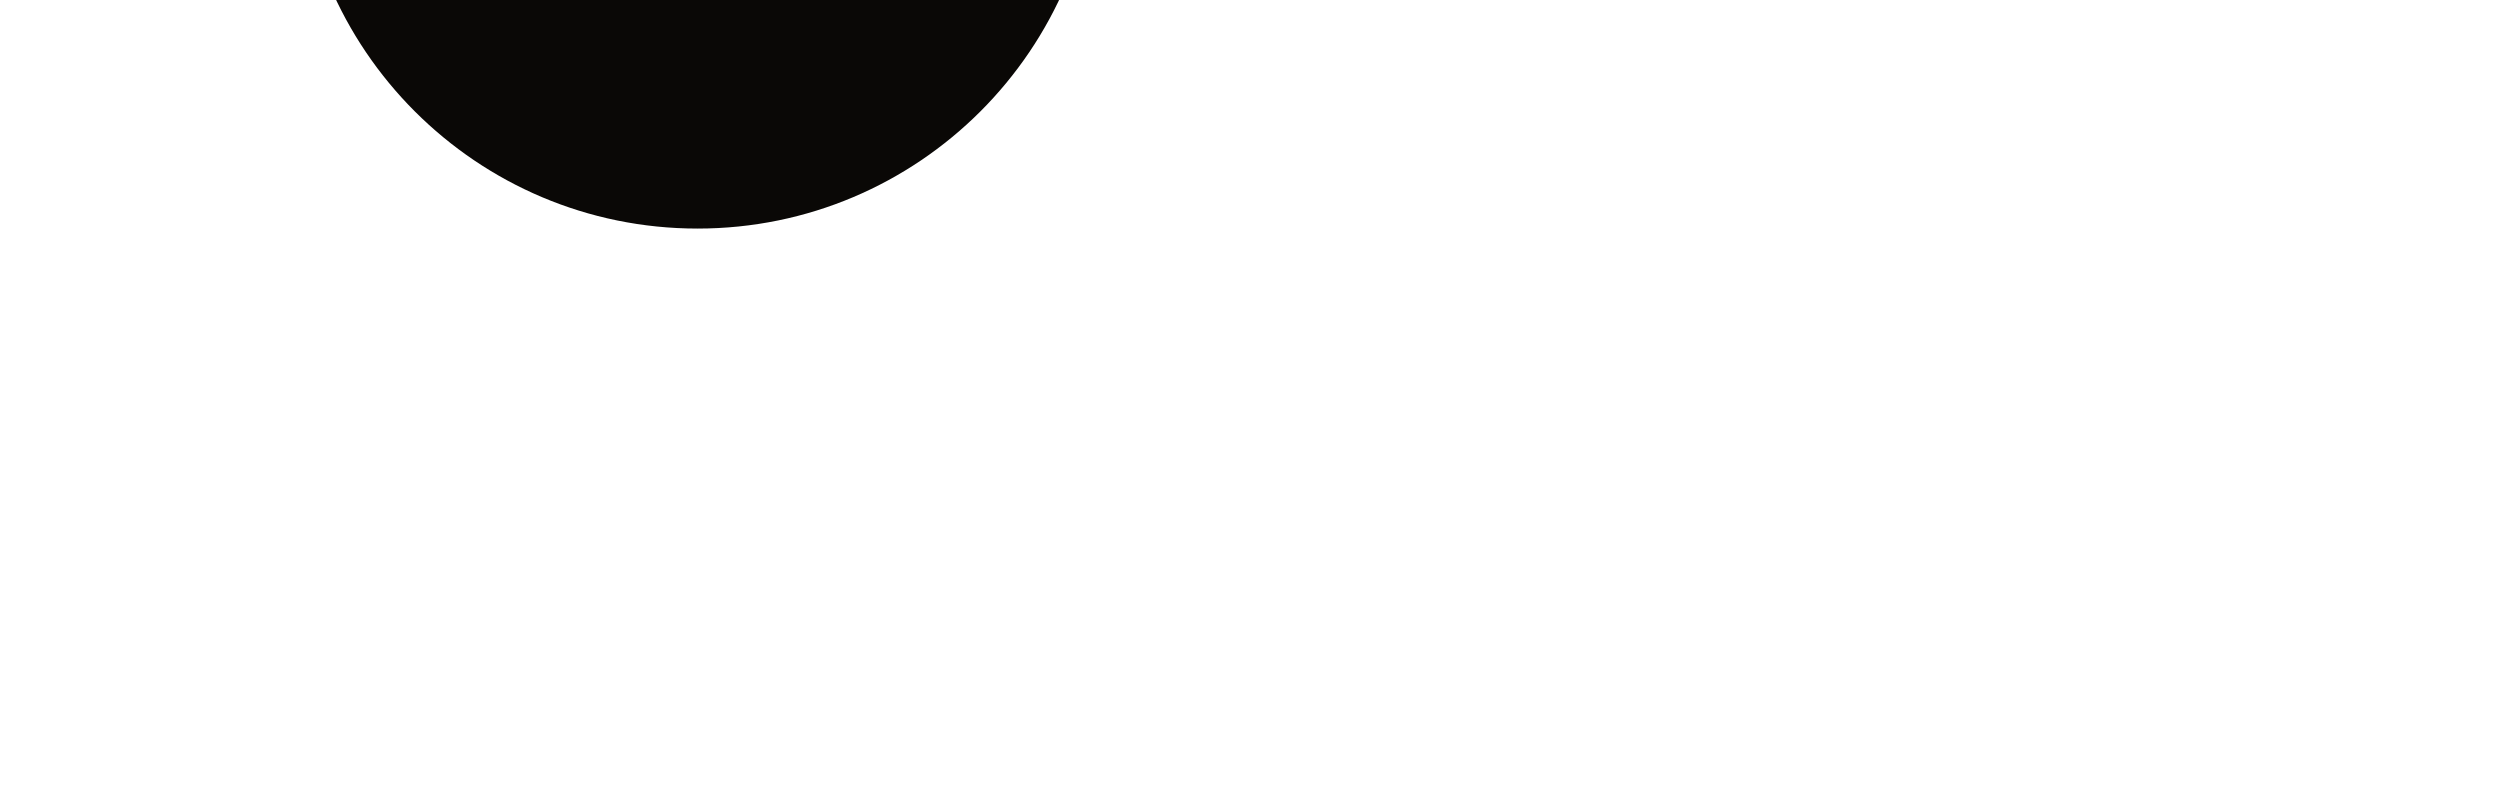
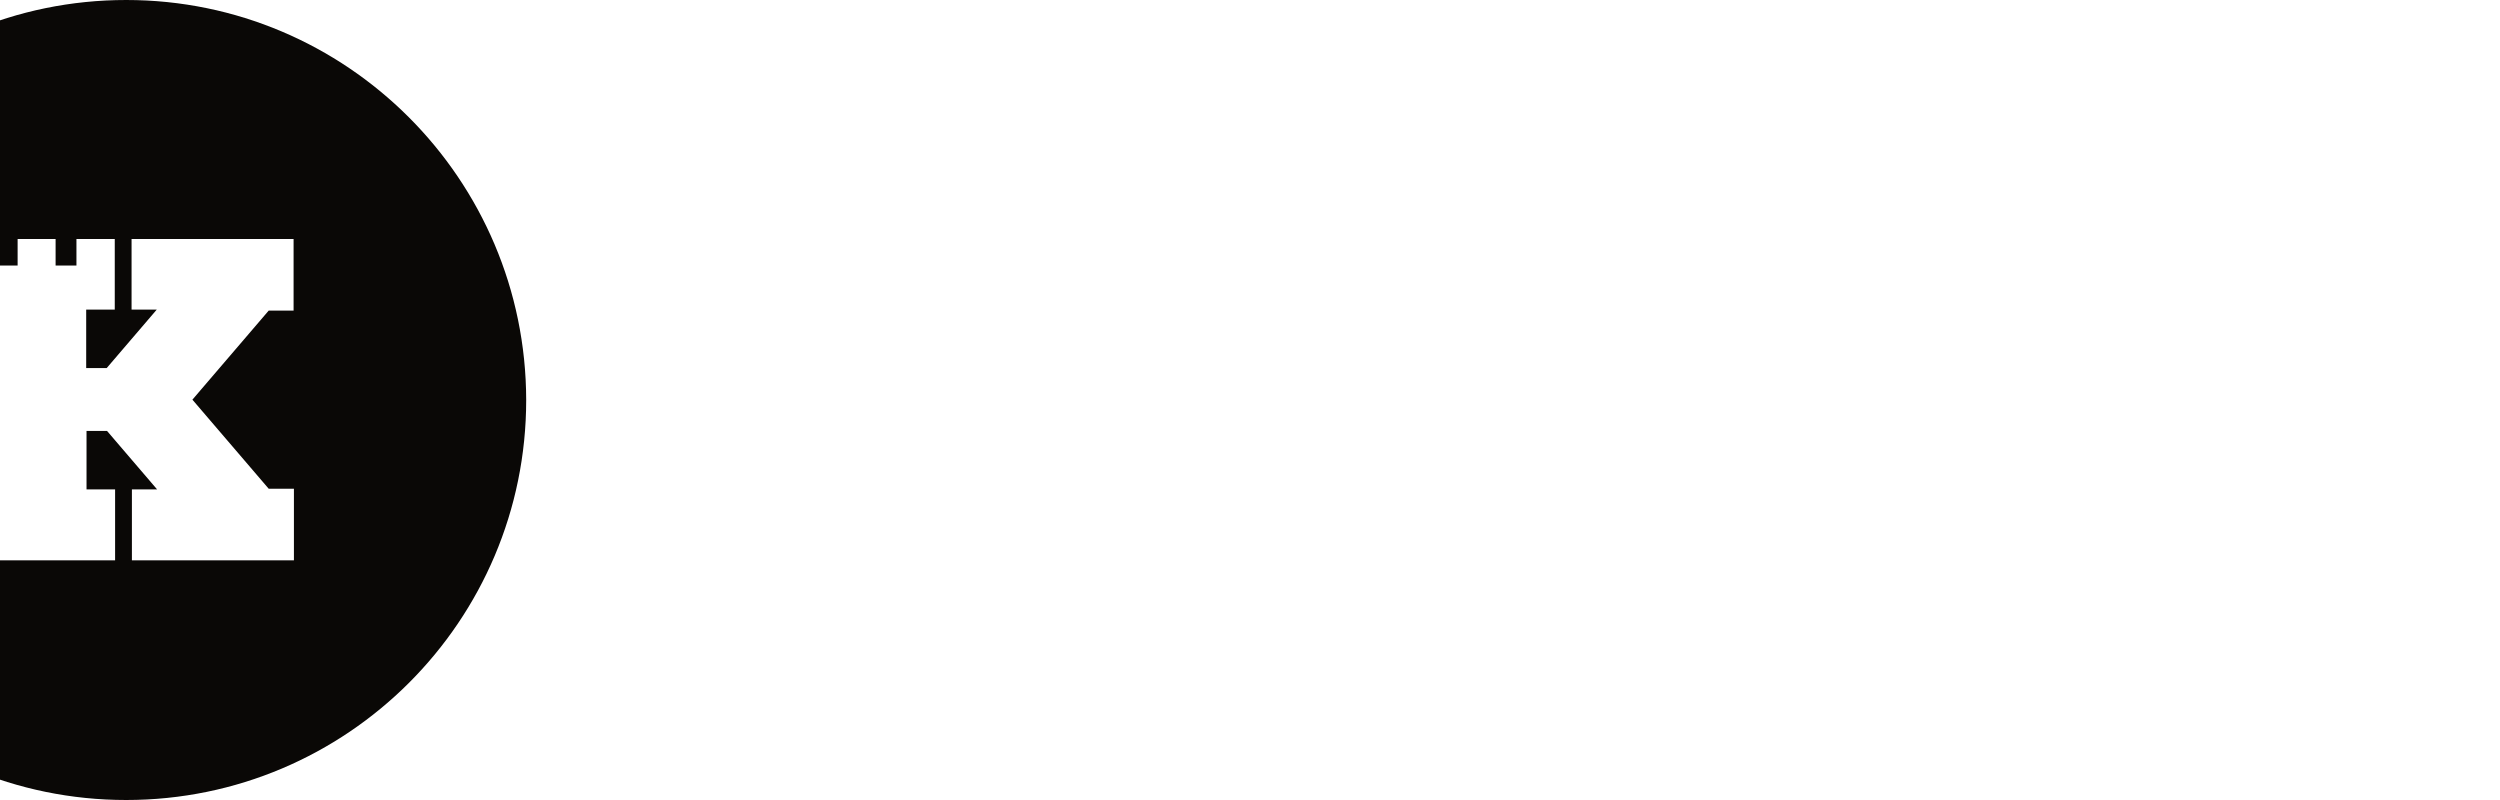
- <svg xmlns="http://www.w3.org/2000/svg" width="250px" height="80px" viewBox="0 90 300 126" fill="none">
+ <svg xmlns="http://www.w3.org/2000/svg" width="250px" height="80px" viewBox="90 0 300 126" fill="none">
  <path d="M63 0C28.218 0 0 28.218 0 63C0 97.782 28.218 126 63 126C97.782 126 126 97.782 126 63C125.947 28.218 97.729 0 63 0ZM89.418 48.918H85.447L73.429 62.947L85.447 76.977H89.418V88.253H63.9V77.082H67.871L59.982 67.871H56.753V77.082H61.253V88.253H36.529V76.977H41.877V63V48.918H36.529V37.641H42.618V41.824H45.9V37.641H51.882V41.824H55.165V37.641H61.2V48.759H56.7V57.971H59.929L67.818 48.759H63.847V37.641H89.365V48.918H89.418Z" fill="#0A0806" />
</svg>
